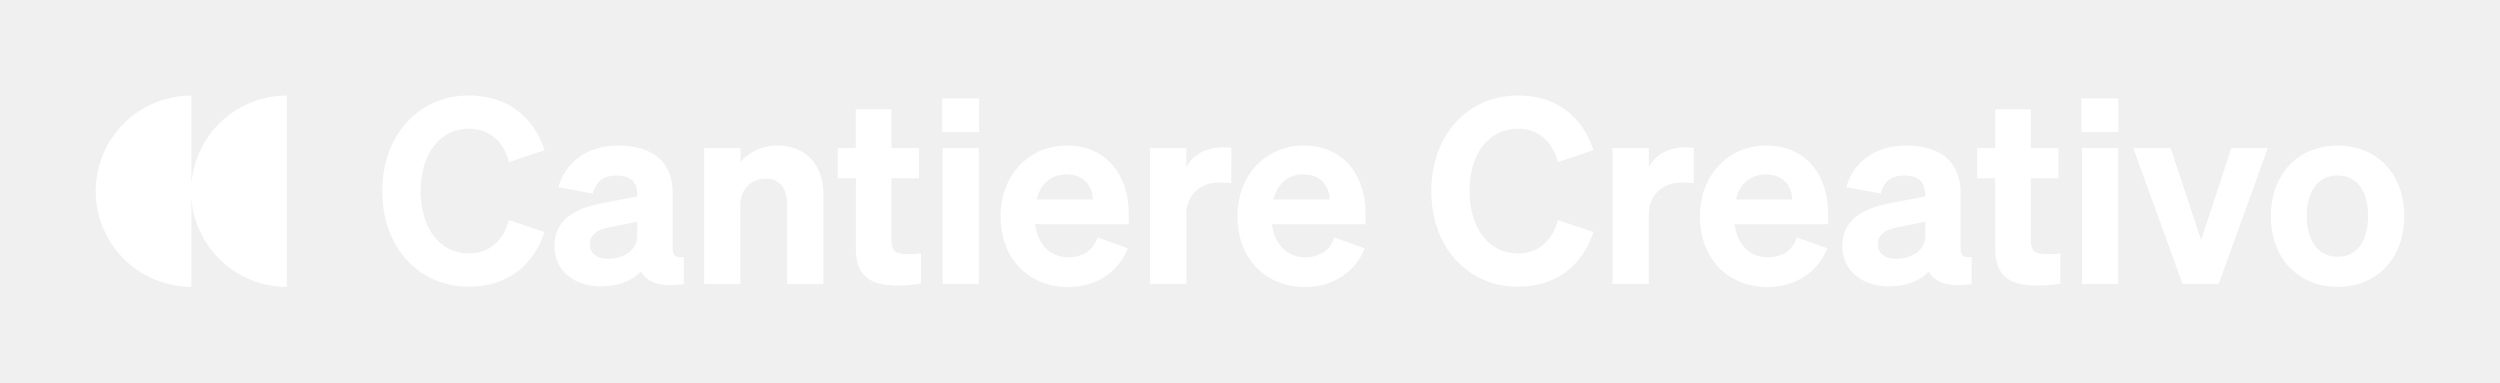
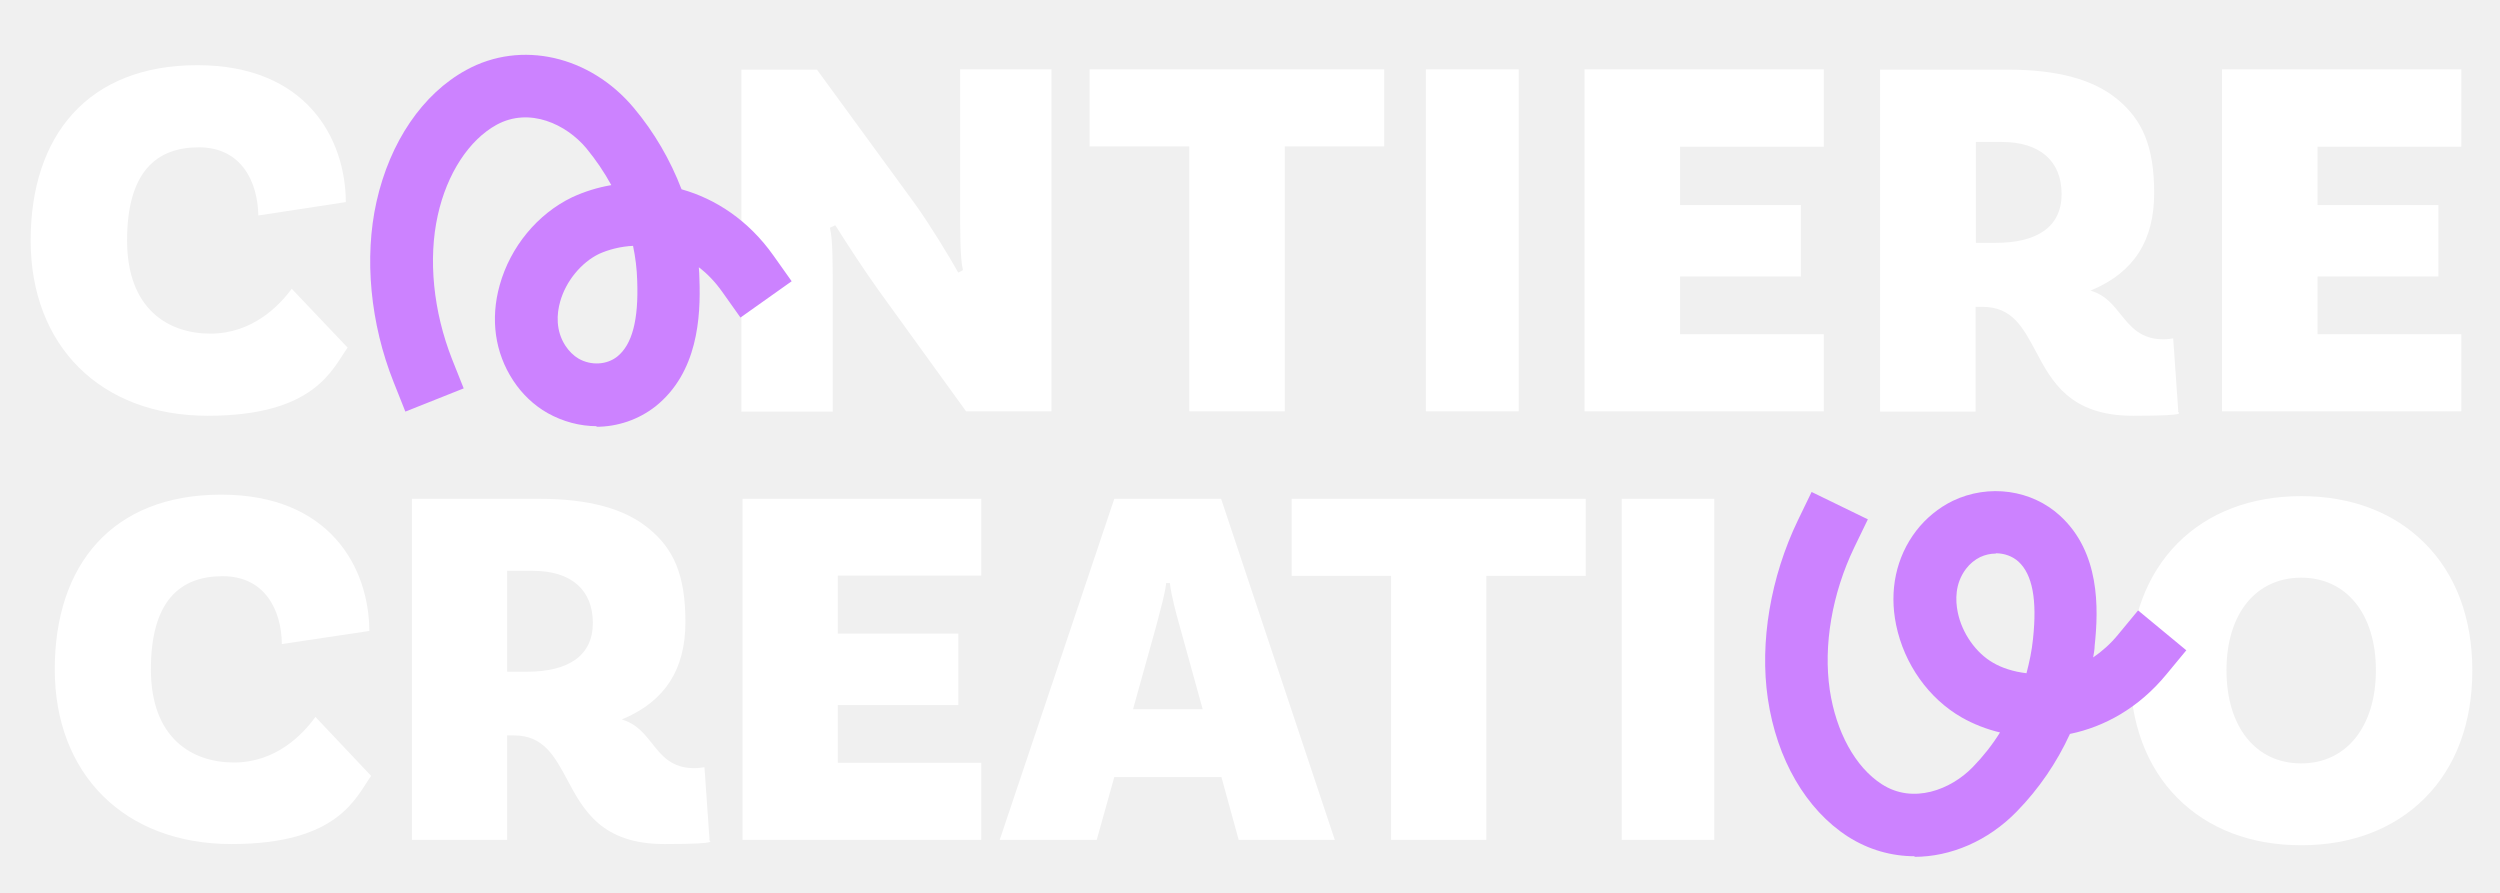
- <svg xmlns="http://www.w3.org/2000/svg" version="1.1" id="Livello_1" x="0px" y="0px" viewBox="0 0 2092 320" style="enable-background:new 0 0 2092 320;" xml:space="preserve">
-   <style type="text/css">
- 	.st0{fill:#FFFFFF;}
- </style>
-   <g id="Layer_1">
-     <path class="st0" d="M392.3,212.1c16.9,0,29.2-10.6,33.5-27.9l29.8,9.9c-9.1,28.1-31.1,45.8-63.3,45.8c-41.9,0-72.4-33.1-72.4-80   s30.5-80,72.4-80c32.2,0,54.3,17.7,63.4,45.8l-29.8,9.9c-4.3-17.3-16.6-27.9-33.5-27.9c-23.8,0-40.4,20.5-40.4,52.1   S368.5,212.1,392.3,212.1z" />
-     <path class="st0" d="M463.9,206.1c0-22.7,18.2-32.2,41.1-36.3l28.3-5.4v-1.7c0-9.7-5-15.8-17.5-15.8c-11.2,0-17.1,5-19.7,15.1   l-28.8-5.4c5.2-19.2,22.5-34.8,49.5-34.8c28.8,0,46.1,13.2,46.1,39.6v46.5c0,6.1,2.6,8,9.3,7.1v22.7c-19.2,2.8-30.9-1.1-35.9-10.6   c-7.3,8-18.8,12.5-33.7,12.5C480.3,239.6,463.9,226.2,463.9,206.1z M533.3,185.5l-22.3,4.5c-9.9,1.9-17.3,5.2-17.3,14.3   c0,7.8,5.8,12.3,14.9,12.3c12.8,0,24.6-6.7,24.6-19.5L533.3,185.5z" />
-     <path class="st0" d="M589.3,123.9h30.3v11.7c6.3-7.4,16.7-13.8,31.1-13.8c23.8,0,38.3,16.2,38.3,40.9v75h-30.3v-66.4   c0-12.8-5.2-21.8-18.2-21.8c-10.6,0-21,7.6-21,22.5v65.7h-30.2V123.9z" />
-     <path class="st0" d="M716.2,149.2H701v-25.3h15.1V91.5H746v32.4h23.1v25.3H746v52.5c0,9.7,5.4,11,14.3,11c3.5,0,6.9-0.2,10.4-0.6   v25.1c-6.4,1.2-12.9,1.8-19.5,1.7c-22.9,0-35-7.6-35-30.9V149.2z" />
-     <path class="st0" d="M788.4,82.4h30.9v28.1h-30.9V82.4z M819.1,237.6h-30.3V123.9h30.3L819.1,237.6z" />
-     <path class="st0" d="M837.3,180.8c0-33.5,23.1-59,55.3-59c33.7,0,51.9,25.1,51.9,56.9v8.9h-78.3c2.2,17.3,12.8,27.7,27.7,27.7   c11.7,0,21-5.6,24.4-16.6l25.5,9.1c-8.2,20.7-27.4,32.4-50.2,32.4C860.2,240,837.3,216,837.3,180.8z M867.3,166.9h47.1   c-0.2-11.2-7.3-21-22-21C880.3,146,871,153.1,867.3,166.9L867.3,166.9z" />
-     <path class="st0" d="M1030.3,153.3c-3.2-0.4-6.5-0.7-9.7-0.6c-15.8,0-27.9,9.7-27.9,27.2v57.7h-30.3V123.9h30.3v16   c5-9.9,16.2-16.6,30.3-16.6c2.5,0,4.9,0.2,7.4,0.4L1030.3,153.3z" />
-     <path class="st0" d="M1035.5,180.8c0-33.5,23.1-59,55.3-59c33.7,0,51.9,25.1,51.9,56.9v8.9h-78.3c2.2,17.3,12.8,27.7,27.7,27.7   c11.7,0,21-5.6,24.4-16.6l25.5,9.1c-8.2,20.7-27.5,32.4-50.1,32.4C1058.4,240,1035.5,216,1035.5,180.8z M1065.5,166.9h47.1   c-0.2-11.2-7.3-21-22-21C1078.5,146,1069.2,153.1,1065.5,166.9L1065.5,166.9z" />
-     <path class="st0" d="M1270.1,212.1c16.9,0,29.2-10.6,33.5-27.9l29.8,9.9c-9.1,28.1-31.1,45.8-63.3,45.8c-41.9,0-72.4-33.1-72.4-80   s30.5-80,72.4-80c32.2,0,54.3,17.7,63.3,45.8l-29.8,9.9c-4.3-17.3-16.7-27.9-33.5-27.9c-23.8,0-40.4,20.5-40.4,52.1   S1246.3,212.1,1270.1,212.1z" />
-     <path class="st0" d="M1417.3,153.3c-3.2-0.4-6.5-0.7-9.7-0.6c-15.8,0-27.9,9.7-27.9,27.2v57.7h-30.3V123.9h30.3v16   c5-9.9,16.2-16.6,30.3-16.6c2.5,0,4.9,0.2,7.3,0.4V153.3z" />
-     <path class="st0" d="M1422.5,180.8c0-33.5,23.1-59,55.4-59c33.7,0,51.9,25.1,51.9,56.9v8.9h-78.3c2.2,17.3,12.8,27.7,27.7,27.7   c11.7,0,21-5.6,24.4-16.6l25.5,9.1c-8.2,20.7-27.5,32.4-50.1,32.4C1445.4,240,1422.5,216,1422.5,180.8z M1452.6,166.9h47.1   c-0.2-11.2-7.4-21-22.1-21C1465.5,146,1456.2,153.1,1452.6,166.9L1452.6,166.9z" />
-     <path class="st0" d="M1541.6,206.1c0-22.7,18.2-32.2,41.1-36.3l28.3-5.4v-1.7c0-9.7-5-15.8-17.5-15.8c-11.2,0-17.1,5-19.7,15.1   l-28.8-5.4c5.2-19.2,22.5-34.8,49.5-34.8c28.8,0,46.1,13.2,46.1,39.6v46.5c0,6.1,2.6,8,9.3,7.1v22.7c-19.2,2.8-30.9-1.1-35.9-10.6   c-7.3,8-18.8,12.5-33.7,12.5C1558.1,239.6,1541.6,226.2,1541.6,206.1z M1611.1,185.5l-22.3,4.5c-10,1.9-17.3,5.2-17.3,14.3   c0,7.8,5.8,12.3,14.9,12.3c12.8,0,24.7-6.7,24.7-19.5V185.5z" />
-     <path class="st0" d="M1669.6,149.2h-15.1v-25.3h15.1V91.5h29.8v32.4h23.1v25.3h-23.1v52.5c0,9.7,5.4,11,14.3,11   c3.5,0,6.9-0.2,10.4-0.6v25.1c-6.4,1.2-12.9,1.8-19.5,1.7c-22.9,0-35-7.6-35-30.9L1669.6,149.2z" />
-     <path class="st0" d="M1741.8,82.4h30.9v28.1h-30.9V82.4z M1772.5,237.6h-30.3V123.9h30.3V237.6z" />
-     <path class="st0" d="M1826.4,237.6l-41.3-113.7h31.3l25.5,77l25.3-77h30.5l-41.1,113.7H1826.4z" />
-     <path class="st0" d="M1956.1,240c-32.9,0-55.8-23.8-55.8-59.2c0-35.2,22.9-59,55.8-59s55.8,23.8,55.8,59   C2011.9,216.2,1989,240,1956.1,240z M1956.1,214.9c15.8,0,25.5-12.5,25.5-34.2c0-21.4-9.7-33.9-25.5-33.9s-25.7,12.5-25.7,33.9   C1930.4,202.4,1940.3,214.9,1956.1,214.9z" />
-     <path class="st0" d="M160.1,155.3V80c-44.2,0-80,35.8-80,80s35.8,80,80,80v-75.3C162.6,207,197.6,240,240,240V80   C197.6,80,162.6,113,160.1,155.3z" />
-   </g>
+ <svg xmlns="http://www.w3.org/2000/svg" id="Livello_1" version="1.1" viewBox="0 0 840 300">
+   <defs>
+     <style>
+       .st0 {
+         fill: #cc82ff;
+       }
+ 
+       .st1 {
+         fill: #fff;
+       }
+     </style>
+   </defs>
+   <path class="st1" d="M105.9,241c-4.2,5.8-13.2,15.2-27.3,15.2s-27.9-8.2-27.9-31.3,9.9-31.3,24.1-31.3,19.8,11.4,19.9,22.8l29.4-4.4c-.1-21.2-13.2-45.8-49.8-45.8s-55.9,23.6-55.9,58.7,23.3,58.7,59.4,58.7,41.8-15.8,46.9-22.9l-18.7-19.8h-.1Z" />
+   <path class="st1" d="M236.6,257.8c-.6.1-1.9.3-3.4.3-7.5,0-10.9-4.2-14.1-8.3-2.5-3.1-5-6.3-9.4-7.8l-.8-.3.8-.3c13.8-6,20.6-16.5,20.6-32.4s-4-24.6-12.3-31.4c-8.1-6.7-20.2-10-36.8-10h-42.8v114.6h32v-35.1h2.3c9.9,0,13.6,6.9,17.9,14.9,5.4,10.1,11.5,21.6,32.6,21.6s14.1-1.2,15.2-1.5l-1.7-24.3h-.1ZM177,225.7h-6.6v-33.9h8.7c12.8,0,20.1,6.4,20.1,17.5s-8.3,16.4-22.2,16.4Z" />
+   <path class="st1" d="M329.7,193.5v-25.9h-80.2v114.6h80.2v-25.9h-48.2v-19.4h40.5v-24h-40.5v-19.5h48.2Z" />
+   <path class="st1" d="M410.3,167.6h-35.9l-38.5,114.6h32.6l5.9-21.1h36l5.8,21.1h32.3l-38.2-114.6h0ZM380.7,238.3l7.8-28c.2-.7.4-1.5.6-2.3,1-3.8,2.3-8.5,2.7-11.8v-.3h1.3v.3c.5,3.9,2,9.7,3.2,13.9l7.8,28.2h-23.4,0Z" />
+   <path class="st1" d="M434,167.6v25.9h33.4v88.7h32v-88.7h33.4v-25.9h-98.8Z" />
+   <path class="st1" d="M544.9,167.6v114.6h31.1v-114.6h-31.1Z" />
+   <path class="st1" d="M773.2,256.5c-15.3,0-25.1-12.3-25.1-31.3s9.9-31.1,25.1-31.1,25.1,12.2,25.1,31.1-9.9,31.3-25.1,31.3ZM814.7,182.5c-10.3-10.3-24.6-15.8-41.5-15.8s-31.2,5.5-41.5,15.8c-10.4,10.5-16,25.3-16,42.8s5.5,32.4,16,42.9c10.3,10.3,24.6,15.8,41.5,15.8s31.2-5.5,41.5-15.8c10.5-10.5,16-25.3,16-42.9s-5.5-32.3-16-42.8h0Z" />
+   <path class="st1" d="M98.1,96.9c-4.2,5.8-13.3,15.2-27.4,15.2s-28-8.2-28-31.3,9.9-31.3,24.1-31.3,19.8,11.4,20,22.9l29.4-4.5c-.1-21.3-13.2-46-49.9-46S10.3,45.5,10.3,80.8s23.4,58.9,59.5,58.9,41.9-15.8,47-22.9l-18.8-19.8h0Z" />
+   <path class="st1" d="M322.6,23.3v45c0,9.5,0,18.5.9,22.2v.3l-1.5.8-.2-.3c-2.4-4.4-9.6-16.2-14.3-22.7l-33-45.2h-25.4v114.9h30.7v-40.6c0-9.3,0-17.3-.9-20.9v-.3l1.7-.8.2.2c4.4,7,9.6,14.9,14.3,21.5l29.5,40.8h28.7V23.3h-30.7Z" />
+   <path class="st1" d="M366.1,23.3v25.9h33.5v89h32.1V49.2h33.4v-25.9h-99Z" />
+   <path class="st1" d="M479.1,23.3v114.9h31.2V23.3h-31.2Z" />
+   <path class="st1" d="M612.8,49.2v-25.9h-80.4v114.9h80.4v-25.9h-48.3v-19.4h40.6v-24h-40.6v-19.6h48.3Z" />
+   <path class="st1" d="M827,49.2v-25.9h-80.4v114.9h80.4v-25.9h-48.3v-19.4h40.6v-24h-40.6v-19.6h48.3Z" />
+   <path class="st1" d="M730.2,113.7c-.6.1-1.9.3-3.4.3-7.5,0-10.9-4.2-14.2-8.3-2.5-3.1-5-6.3-9.4-7.8l-.8-.3.8-.3c13.9-6,20.6-16.6,20.6-32.4s-4-24.6-12.3-31.5c-8.1-6.7-20.2-10-36.9-10h-42.9v114.9h32.1v-35.2h2.3c10,0,13.6,6.9,17.9,14.9,5.4,10.2,11.5,21.7,32.7,21.7s14.1-1.2,15.2-1.5l-1.7-24.4h0ZM670.5,81.6h-6.6v-33.9h8.7c12.8,0,20.1,6.4,20.1,17.5s-8.3,16.4-22.2,16.4Z" />
+   <path class="st0" d="M643.4,287.7c-7.9,0-15.6-2.2-22.5-6.6-14.1-9.1-23.9-26-26.9-46.3-2.8-19,.9-40.9,10.1-60l4.6-9.5,18.9,9.2-4.6,9.5c-7.4,15.4-10.4,32.8-8.2,47.8,2.1,14.1,8.6,26,17.5,31.7,10.5,6.8,23.2,1.8,30.5-5.7,3.5-3.6,6.6-7.5,9.2-11.7-4.6-1.1-8.9-2.8-12.8-5-11.2-6.4-19.4-18-22.1-31.1-2.4-11.6,0-22.8,6.7-31.6,3.3-4.3,7.6-7.8,12.3-10.1,12.1-5.8,26.6-3.8,36.2,5.1,13.2,12.2,12.9,30.7,11.5,43.6,0,1.3-.3,2.6-.5,3.9,2.9-2,5.8-4.5,8.4-7.7l6.7-8.1,16.2,13.4-6.7,8.1c-9.3,11.3-20.8,17.6-32.4,20-4.4,9.6-10.4,18.4-17.8,26-9.7,10-22.3,15.3-34.5,15.3l.2-.2ZM670.6,186c-1.8,0-3.6.4-5.3,1.2-1.8.9-3.4,2.2-4.7,3.9-3.8,5-3.6,10.7-2.8,14.6,1.4,7,6.1,13.7,11.9,17,2.9,1.7,6.8,3,11.2,3.5,1-3.8,1.8-7.6,2.2-11.6,1.4-13.1-.2-21.6-4.9-25.9-2-1.8-4.7-2.8-7.6-2.8h0Z" />
+   <path class="st0" d="M200.6,143.2c-5.7,0-11.4-1.5-16.6-4.4-4.6-2.6-8.6-6.4-11.6-11-6.1-9.3-7.7-20.6-4.5-32,3.6-12.9,12.7-23.9,24.3-29.5,4.1-1.9,8.5-3.3,13.2-4.1-2.4-4.4-5.2-8.5-8.4-12.4-6.7-8-19-13.9-30.1-7.9-9.3,5.1-16.7,16.4-19.8,30.4-3.3,14.8-1.5,32.4,4.8,48.4l3.9,9.8-19.6,7.8-3.9-9.8c-7.9-19.8-10-41.9-5.8-60.7,4.5-20.1,15.5-36.3,30.2-44.3,18.4-10.1,41.6-4.8,56.3,12.8,6.8,8.1,12.2,17.4,16,27.3,11.4,3.2,22.5,10.4,30.9,22.3l6.1,8.6-17.2,12.2-6.1-8.6c-2.4-3.4-5.1-6.2-7.9-8.3.1,1.3.2,2.6.2,3.9.5,13-.6,31.5-14.7,42.8-5.7,4.5-12.8,6.9-20,6.9l.3-.2ZM212.8,82.6c-4.4.2-8.4,1.3-11.5,2.7-6,2.9-11.2,9.2-13.1,16.1-1.1,3.9-1.6,9.6,1.8,14.8,1.2,1.8,2.7,3.3,4.4,4.3,4.2,2.4,9.5,2.1,13-.7,5-4,7.2-12.3,6.7-25.5-.1-3.9-.6-7.9-1.4-11.7h.1Z" />
</svg>
